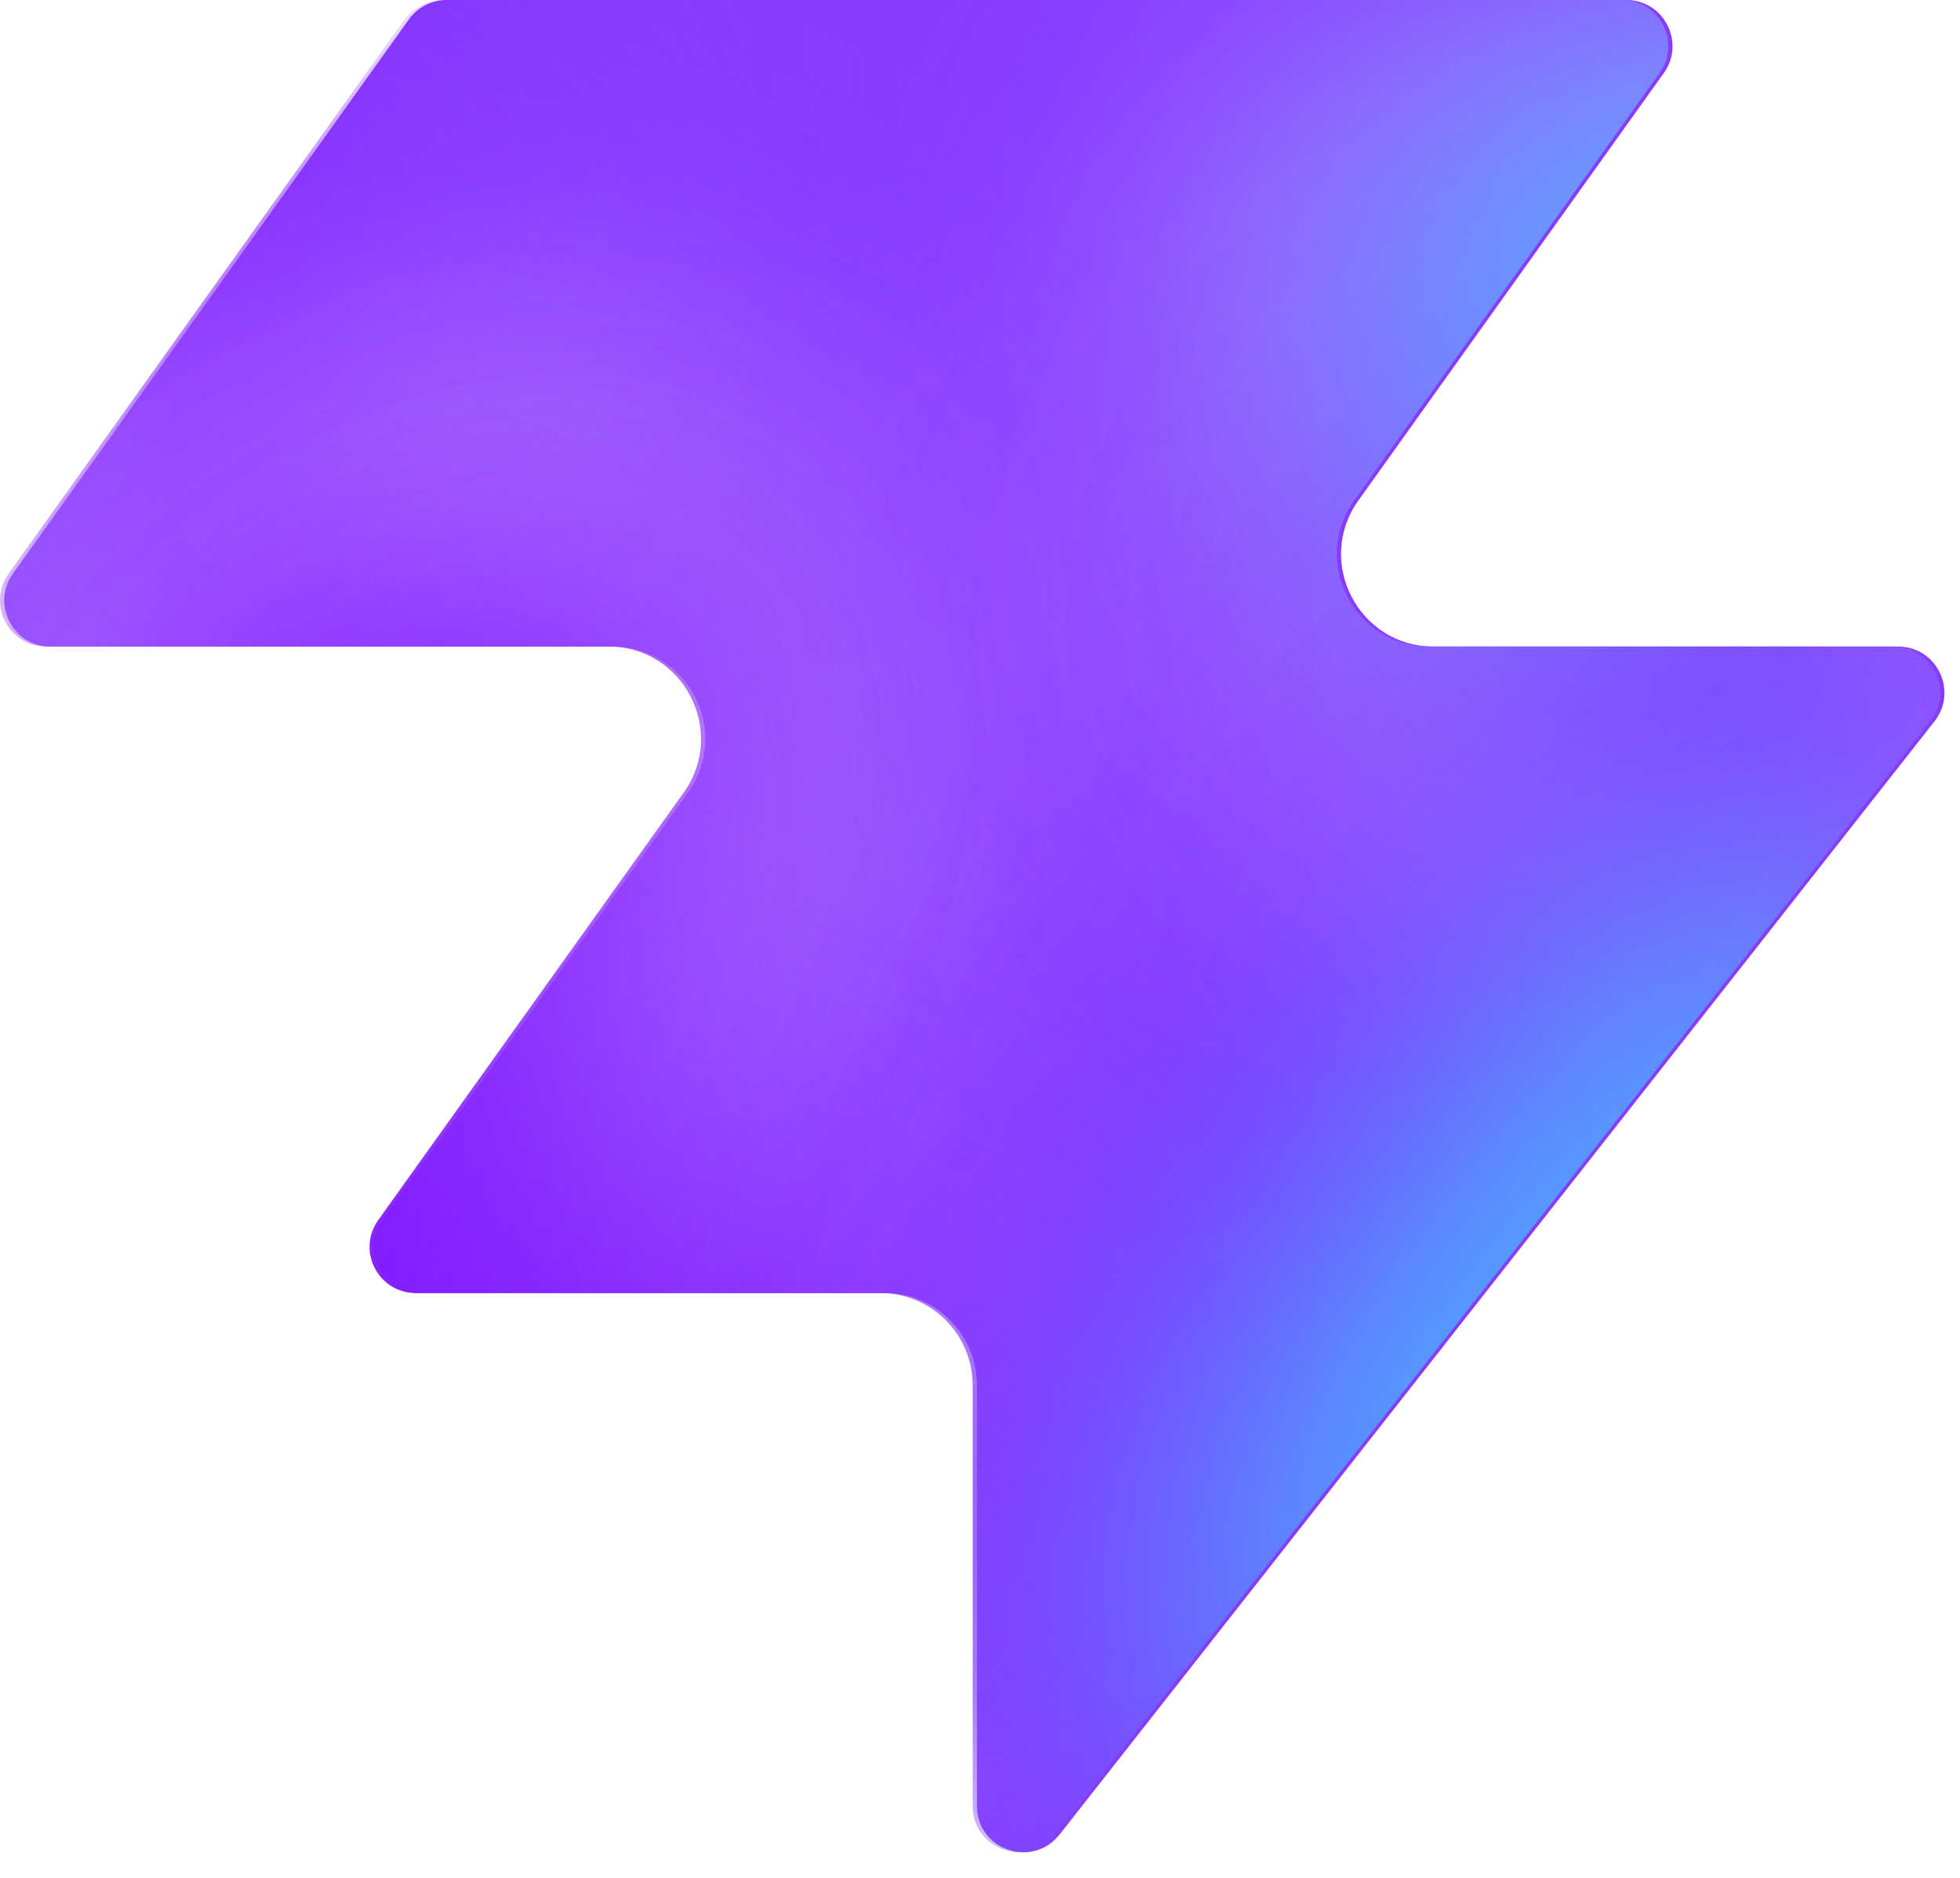
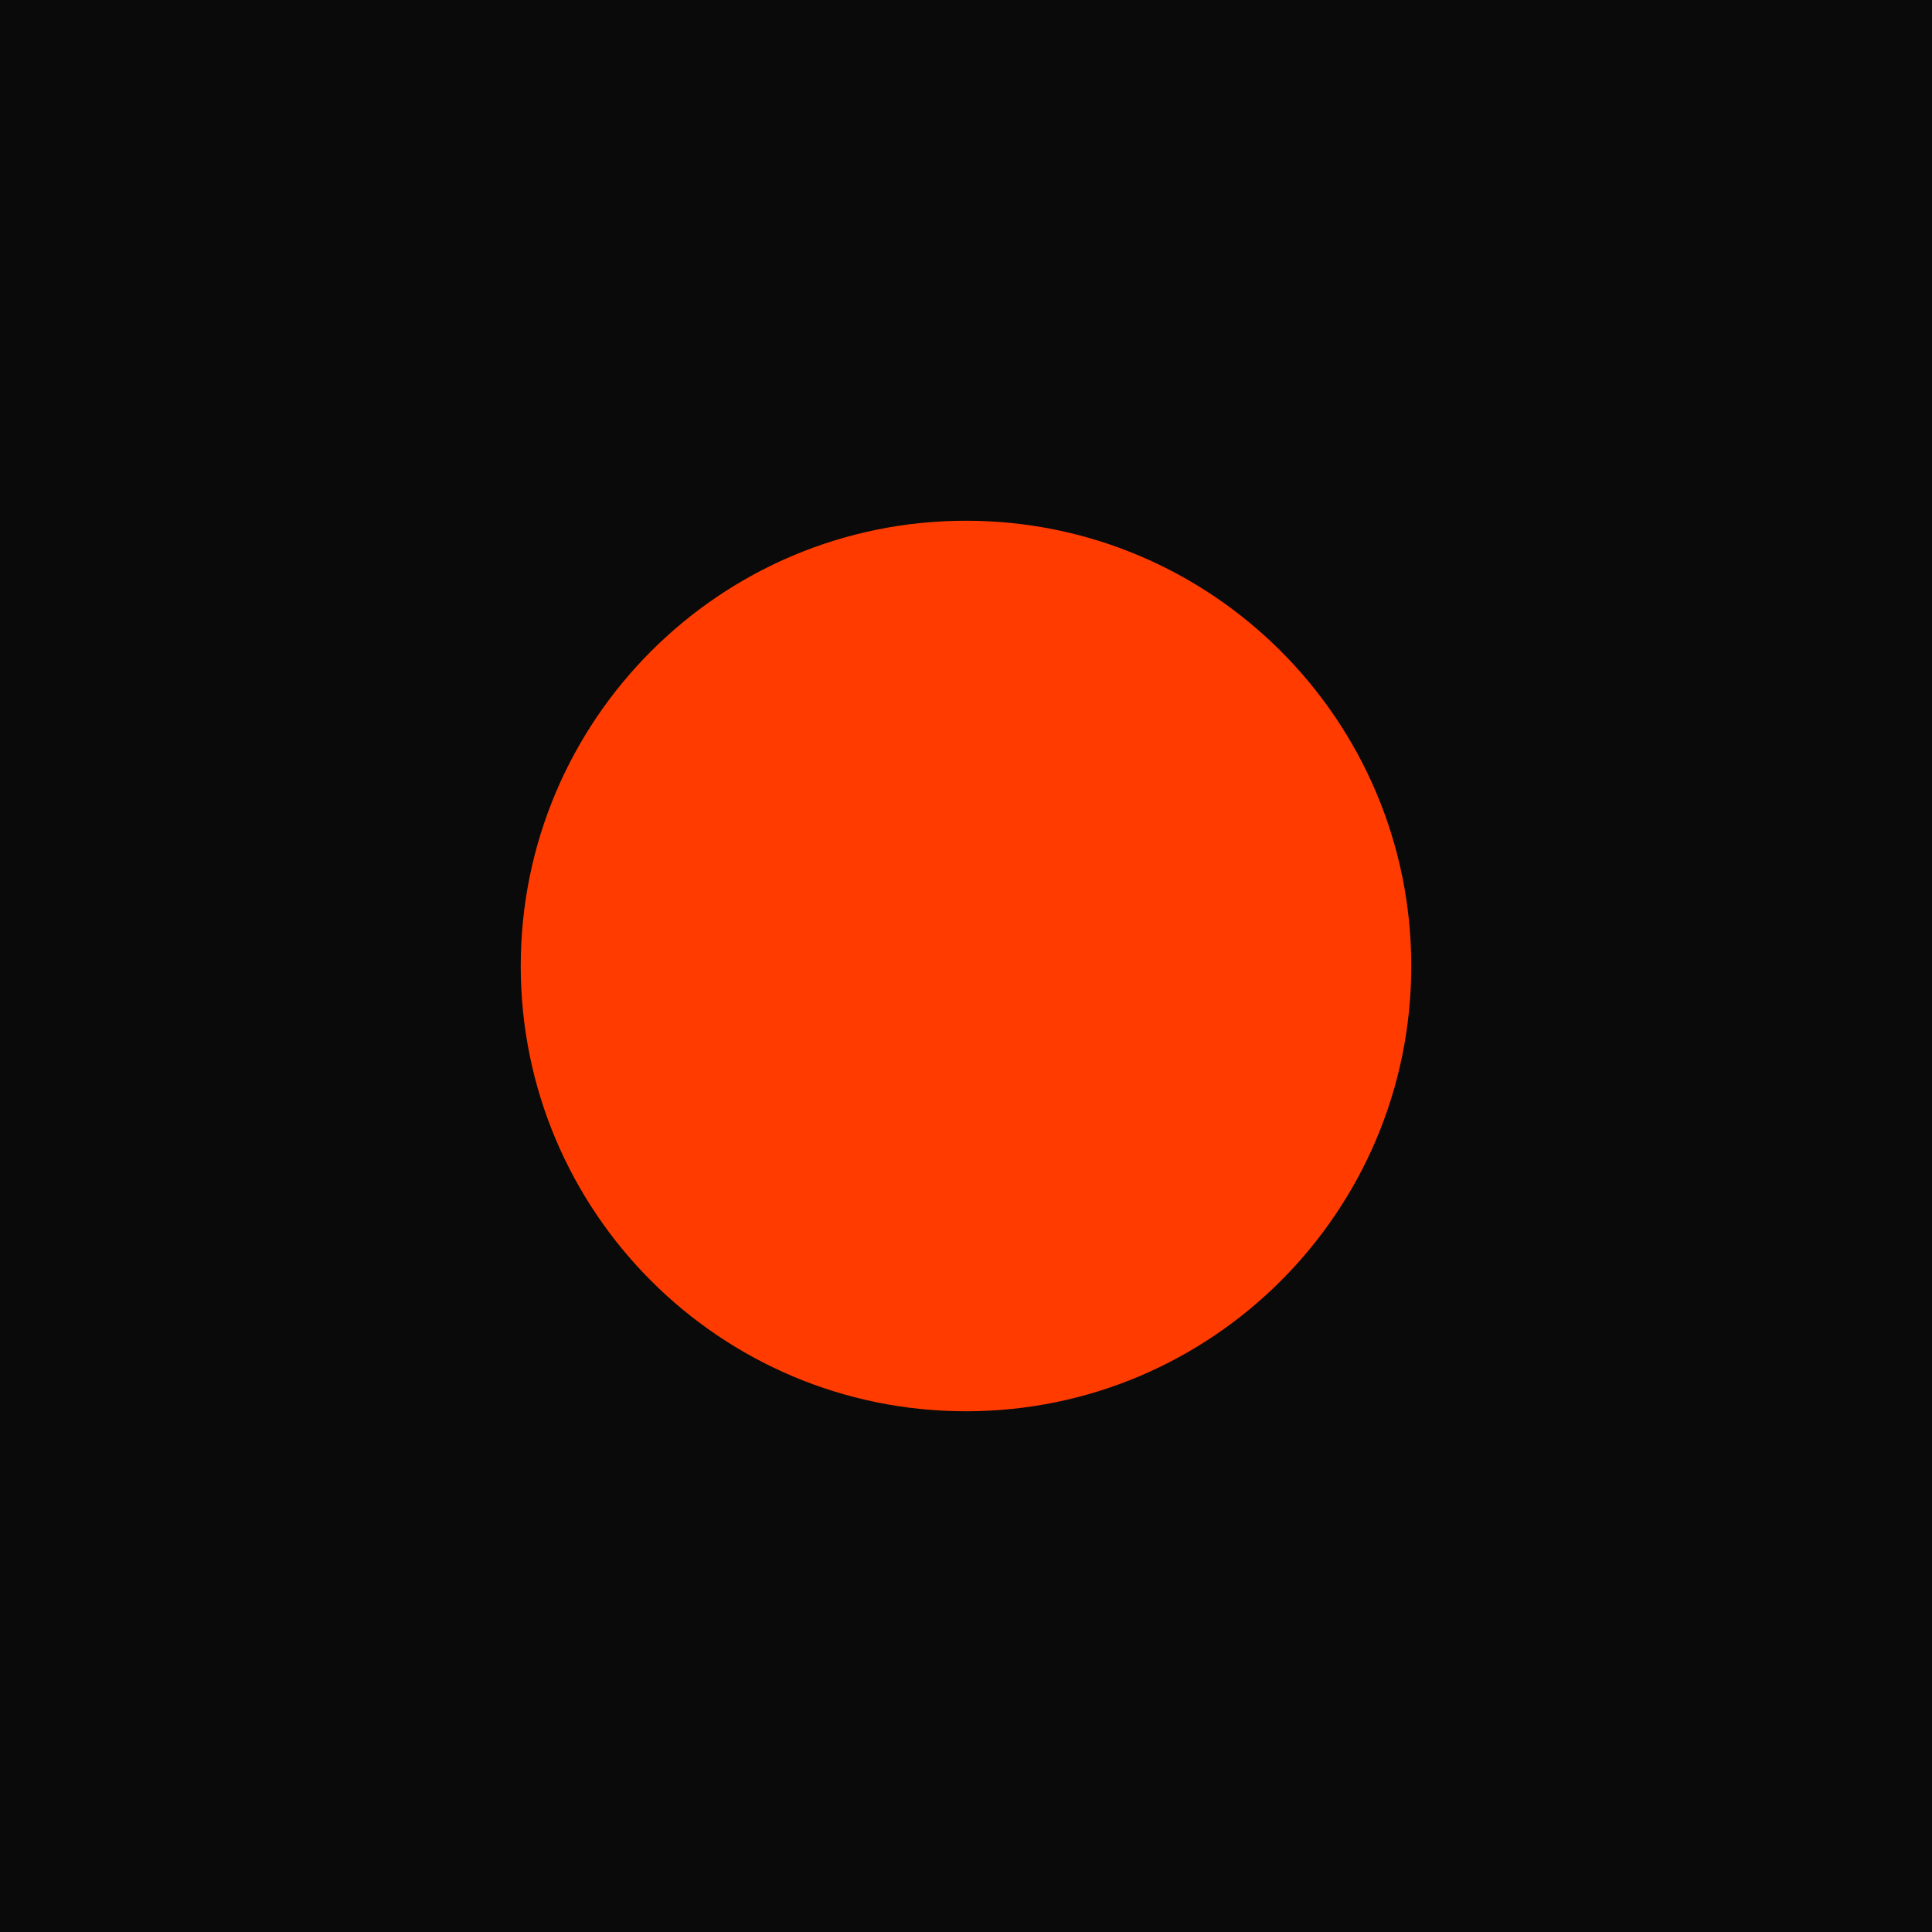
- <svg xmlns="http://www.w3.org/2000/svg" width="48" height="46" fill="none" viewBox="0 0 48 46">
-   <path fill="#863bff" d="M25.946 44.938c-.664.845-2.021.375-2.021-.698V33.937a2.26 2.26 0 0 0-2.262-2.262H10.287c-.92 0-1.456-1.04-.92-1.788l7.48-10.471c1.07-1.497 0-3.578-1.842-3.578H1.237c-.92 0-1.456-1.04-.92-1.788L10.013.474c.214-.297.556-.474.92-.474h28.894c.92 0 1.456 1.04.92 1.788l-7.48 10.471c-1.07 1.498 0 3.579 1.842 3.579h11.377c.943 0 1.473 1.088.89 1.83L25.947 44.94z" style="fill:#863bff;fill:color(display-p3 .525 .23 1);fill-opacity:1" />
-   <mask id="a" width="48" height="46" x="0" y="0" maskUnits="userSpaceOnUse" style="mask-type:alpha">
-     <path fill="#000" d="M25.842 44.938c-.664.844-2.021.375-2.021-.698V33.937a2.26 2.26 0 0 0-2.262-2.262H10.183c-.92 0-1.456-1.04-.92-1.788l7.48-10.471c1.07-1.498 0-3.579-1.842-3.579H1.133c-.92 0-1.456-1.04-.92-1.787L9.91.473c.214-.297.556-.474.92-.474h28.894c.92 0 1.456 1.04.92 1.788l-7.48 10.471c-1.07 1.498 0 3.578 1.842 3.578h11.377c.943 0 1.473 1.088.89 1.832L25.843 44.94z" style="fill:#000;fill-opacity:1" />
-   </mask>
-   <g mask="url(#a)">
-     <g filter="url(#b)">
-       <ellipse cx="5.508" cy="14.704" fill="#ede6ff" rx="5.508" ry="14.704" style="fill:#ede6ff;fill:color(display-p3 .927 .903 1);fill-opacity:1" transform="matrix(.00324 1 1 -.00324 -4.47 31.516)" />
-     </g>
-     <g filter="url(#c)">
-       <ellipse cx="10.399" cy="29.851" fill="#ede6ff" rx="10.399" ry="29.851" style="fill:#ede6ff;fill:color(display-p3 .927 .903 1);fill-opacity:1" transform="matrix(.00324 1 1 -.00324 -39.328 7.883)" />
-     </g>
-     <g filter="url(#d)">
-       <ellipse cx="5.508" cy="30.487" fill="#7e14ff" rx="5.508" ry="30.487" style="fill:#7e14ff;fill:color(display-p3 .492 .077 1);fill-opacity:1" transform="rotate(89.814 -25.913 -14.639)scale(1 -1)" />
-     </g>
-     <g filter="url(#e)">
-       <ellipse cx="5.508" cy="30.599" fill="#7e14ff" rx="5.508" ry="30.599" style="fill:#7e14ff;fill:color(display-p3 .492 .077 1);fill-opacity:1" transform="rotate(89.814 -32.644 -3.334)scale(1 -1)" />
-     </g>
-     <g filter="url(#f)">
-       <ellipse cx="5.508" cy="30.599" fill="#7e14ff" rx="5.508" ry="30.599" style="fill:#7e14ff;fill:color(display-p3 .492 .077 1);fill-opacity:1" transform="matrix(.00324 1 1 -.00324 -34.34 30.47)" />
-     </g>
-     <g filter="url(#g)">
-       <ellipse cx="14.072" cy="22.078" fill="#ede6ff" rx="14.072" ry="22.078" style="fill:#ede6ff;fill:color(display-p3 .927 .903 1);fill-opacity:1" transform="rotate(93.35 24.506 48.493)scale(-1 1)" />
-     </g>
-     <g filter="url(#h)">
-       <ellipse cx="3.47" cy="21.501" fill="#7e14ff" rx="3.47" ry="21.501" style="fill:#7e14ff;fill:color(display-p3 .492 .077 1);fill-opacity:1" transform="rotate(89.009 28.708 47.59)scale(-1 1)" />
-     </g>
-     <g filter="url(#i)">
-       <ellipse cx="3.47" cy="21.501" fill="#7e14ff" rx="3.47" ry="21.501" style="fill:#7e14ff;fill:color(display-p3 .492 .077 1);fill-opacity:1" transform="rotate(89.009 28.708 47.59)scale(-1 1)" />
-     </g>
-     <g filter="url(#j)">
-       <ellipse cx=".387" cy="8.972" fill="#7e14ff" rx="4.407" ry="29.108" style="fill:#7e14ff;fill:color(display-p3 .492 .077 1);fill-opacity:1" transform="rotate(39.51 .387 8.972)" />
-     </g>
-     <g filter="url(#k)">
-       <ellipse cx="47.523" cy="-6.092" fill="#7e14ff" rx="4.407" ry="29.108" style="fill:#7e14ff;fill:color(display-p3 .492 .077 1);fill-opacity:1" transform="rotate(37.892 47.523 -6.092)" />
-     </g>
-     <g filter="url(#l)">
-       <ellipse cx="41.412" cy="6.333" fill="#47bfff" rx="5.971" ry="9.665" style="fill:#47bfff;fill:color(display-p3 .28 .748 1);fill-opacity:1" transform="rotate(37.892 41.412 6.333)" />
-     </g>
-     <g filter="url(#m)">
-       <ellipse cx="-1.879" cy="38.332" fill="#7e14ff" rx="4.407" ry="29.108" style="fill:#7e14ff;fill:color(display-p3 .492 .077 1);fill-opacity:1" transform="rotate(37.892 -1.88 38.332)" />
-     </g>
-     <g filter="url(#n)">
-       <ellipse cx="-1.879" cy="38.332" fill="#7e14ff" rx="4.407" ry="29.108" style="fill:#7e14ff;fill:color(display-p3 .492 .077 1);fill-opacity:1" transform="rotate(37.892 -1.88 38.332)" />
-     </g>
-     <g filter="url(#o)">
-       <ellipse cx="35.651" cy="29.907" fill="#7e14ff" rx="4.407" ry="29.108" style="fill:#7e14ff;fill:color(display-p3 .492 .077 1);fill-opacity:1" transform="rotate(37.892 35.651 29.907)" />
-     </g>
-     <g filter="url(#p)">
-       <ellipse cx="38.418" cy="32.4" fill="#47bfff" rx="5.971" ry="15.297" style="fill:#47bfff;fill:color(display-p3 .28 .748 1);fill-opacity:1" transform="rotate(37.892 38.418 32.4)" />
-     </g>
-   </g>
-   <defs>
-     <filter id="b" width="60.045" height="41.654" x="-19.77" y="16.149" color-interpolation-filters="sRGB" filterUnits="userSpaceOnUse">
-       <feFlood flood-opacity="0" result="BackgroundImageFix" />
-       <feBlend in="SourceGraphic" in2="BackgroundImageFix" result="shape" />
-       <feGaussianBlur result="effect1_foregroundBlur_2002_17158" stdDeviation="7.659" />
-     </filter>
-     <filter id="c" width="90.34" height="51.437" x="-54.613" y="-7.533" color-interpolation-filters="sRGB" filterUnits="userSpaceOnUse">
-       <feFlood flood-opacity="0" result="BackgroundImageFix" />
-       <feBlend in="SourceGraphic" in2="BackgroundImageFix" result="shape" />
-       <feGaussianBlur result="effect1_foregroundBlur_2002_17158" stdDeviation="7.659" />
-     </filter>
-     <filter id="d" width="79.355" height="29.4" x="-49.64" y="2.03" color-interpolation-filters="sRGB" filterUnits="userSpaceOnUse">
-       <feFlood flood-opacity="0" result="BackgroundImageFix" />
-       <feBlend in="SourceGraphic" in2="BackgroundImageFix" result="shape" />
-       <feGaussianBlur result="effect1_foregroundBlur_2002_17158" stdDeviation="4.596" />
-     </filter>
-     <filter id="e" width="79.579" height="29.4" x="-45.045" y="20.029" color-interpolation-filters="sRGB" filterUnits="userSpaceOnUse">
-       <feFlood flood-opacity="0" result="BackgroundImageFix" />
-       <feBlend in="SourceGraphic" in2="BackgroundImageFix" result="shape" />
-       <feGaussianBlur result="effect1_foregroundBlur_2002_17158" stdDeviation="4.596" />
-     </filter>
-     <filter id="f" width="79.579" height="29.4" x="-43.513" y="21.178" color-interpolation-filters="sRGB" filterUnits="userSpaceOnUse">
-       <feFlood flood-opacity="0" result="BackgroundImageFix" />
-       <feBlend in="SourceGraphic" in2="BackgroundImageFix" result="shape" />
-       <feGaussianBlur result="effect1_foregroundBlur_2002_17158" stdDeviation="4.596" />
-     </filter>
-     <filter id="g" width="74.749" height="58.852" x="15.756" y="-17.901" color-interpolation-filters="sRGB" filterUnits="userSpaceOnUse">
-       <feFlood flood-opacity="0" result="BackgroundImageFix" />
-       <feBlend in="SourceGraphic" in2="BackgroundImageFix" result="shape" />
-       <feGaussianBlur result="effect1_foregroundBlur_2002_17158" stdDeviation="7.659" />
-     </filter>
-     <filter id="h" width="61.377" height="25.362" x="23.548" y="2.284" color-interpolation-filters="sRGB" filterUnits="userSpaceOnUse">
-       <feFlood flood-opacity="0" result="BackgroundImageFix" />
-       <feBlend in="SourceGraphic" in2="BackgroundImageFix" result="shape" />
-       <feGaussianBlur result="effect1_foregroundBlur_2002_17158" stdDeviation="4.596" />
-     </filter>
-     <filter id="i" width="61.377" height="25.362" x="23.548" y="2.284" color-interpolation-filters="sRGB" filterUnits="userSpaceOnUse">
-       <feFlood flood-opacity="0" result="BackgroundImageFix" />
-       <feBlend in="SourceGraphic" in2="BackgroundImageFix" result="shape" />
-       <feGaussianBlur result="effect1_foregroundBlur_2002_17158" stdDeviation="4.596" />
-     </filter>
-     <filter id="j" width="56.045" height="63.649" x="-27.636" y="-22.853" color-interpolation-filters="sRGB" filterUnits="userSpaceOnUse">
-       <feFlood flood-opacity="0" result="BackgroundImageFix" />
-       <feBlend in="SourceGraphic" in2="BackgroundImageFix" result="shape" />
-       <feGaussianBlur result="effect1_foregroundBlur_2002_17158" stdDeviation="4.596" />
-     </filter>
-     <filter id="k" width="54.814" height="64.646" x="20.116" y="-38.415" color-interpolation-filters="sRGB" filterUnits="userSpaceOnUse">
-       <feFlood flood-opacity="0" result="BackgroundImageFix" />
-       <feBlend in="SourceGraphic" in2="BackgroundImageFix" result="shape" />
-       <feGaussianBlur result="effect1_foregroundBlur_2002_17158" stdDeviation="4.596" />
-     </filter>
-     <filter id="l" width="33.541" height="35.313" x="24.641" y="-11.323" color-interpolation-filters="sRGB" filterUnits="userSpaceOnUse">
-       <feFlood flood-opacity="0" result="BackgroundImageFix" />
-       <feBlend in="SourceGraphic" in2="BackgroundImageFix" result="shape" />
-       <feGaussianBlur result="effect1_foregroundBlur_2002_17158" stdDeviation="4.596" />
-     </filter>
-     <filter id="m" width="54.814" height="64.646" x="-29.286" y="6.009" color-interpolation-filters="sRGB" filterUnits="userSpaceOnUse">
-       <feFlood flood-opacity="0" result="BackgroundImageFix" />
-       <feBlend in="SourceGraphic" in2="BackgroundImageFix" result="shape" />
-       <feGaussianBlur result="effect1_foregroundBlur_2002_17158" stdDeviation="4.596" />
-     </filter>
-     <filter id="n" width="54.814" height="64.646" x="-29.286" y="6.009" color-interpolation-filters="sRGB" filterUnits="userSpaceOnUse">
-       <feFlood flood-opacity="0" result="BackgroundImageFix" />
-       <feBlend in="SourceGraphic" in2="BackgroundImageFix" result="shape" />
-       <feGaussianBlur result="effect1_foregroundBlur_2002_17158" stdDeviation="4.596" />
-     </filter>
-     <filter id="o" width="54.814" height="64.646" x="8.244" y="-2.416" color-interpolation-filters="sRGB" filterUnits="userSpaceOnUse">
-       <feFlood flood-opacity="0" result="BackgroundImageFix" />
-       <feBlend in="SourceGraphic" in2="BackgroundImageFix" result="shape" />
-       <feGaussianBlur result="effect1_foregroundBlur_2002_17158" stdDeviation="4.596" />
-     </filter>
-     <filter id="p" width="39.409" height="43.623" x="18.713" y="10.588" color-interpolation-filters="sRGB" filterUnits="userSpaceOnUse">
-       <feFlood flood-opacity="0" result="BackgroundImageFix" />
-       <feBlend in="SourceGraphic" in2="BackgroundImageFix" result="shape" />
-       <feGaussianBlur result="effect1_foregroundBlur_2002_17158" stdDeviation="4.596" />
-     </filter>
-   </defs>
+ <svg xmlns="http://www.w3.org/2000/svg" viewBox="0 0 512 512" width="512" height="512">
+   <rect width="512" height="512" fill="#0a0a0a" />
+   <circle cx="256" cy="256" r="118" fill="#ff3b00" />
</svg>
